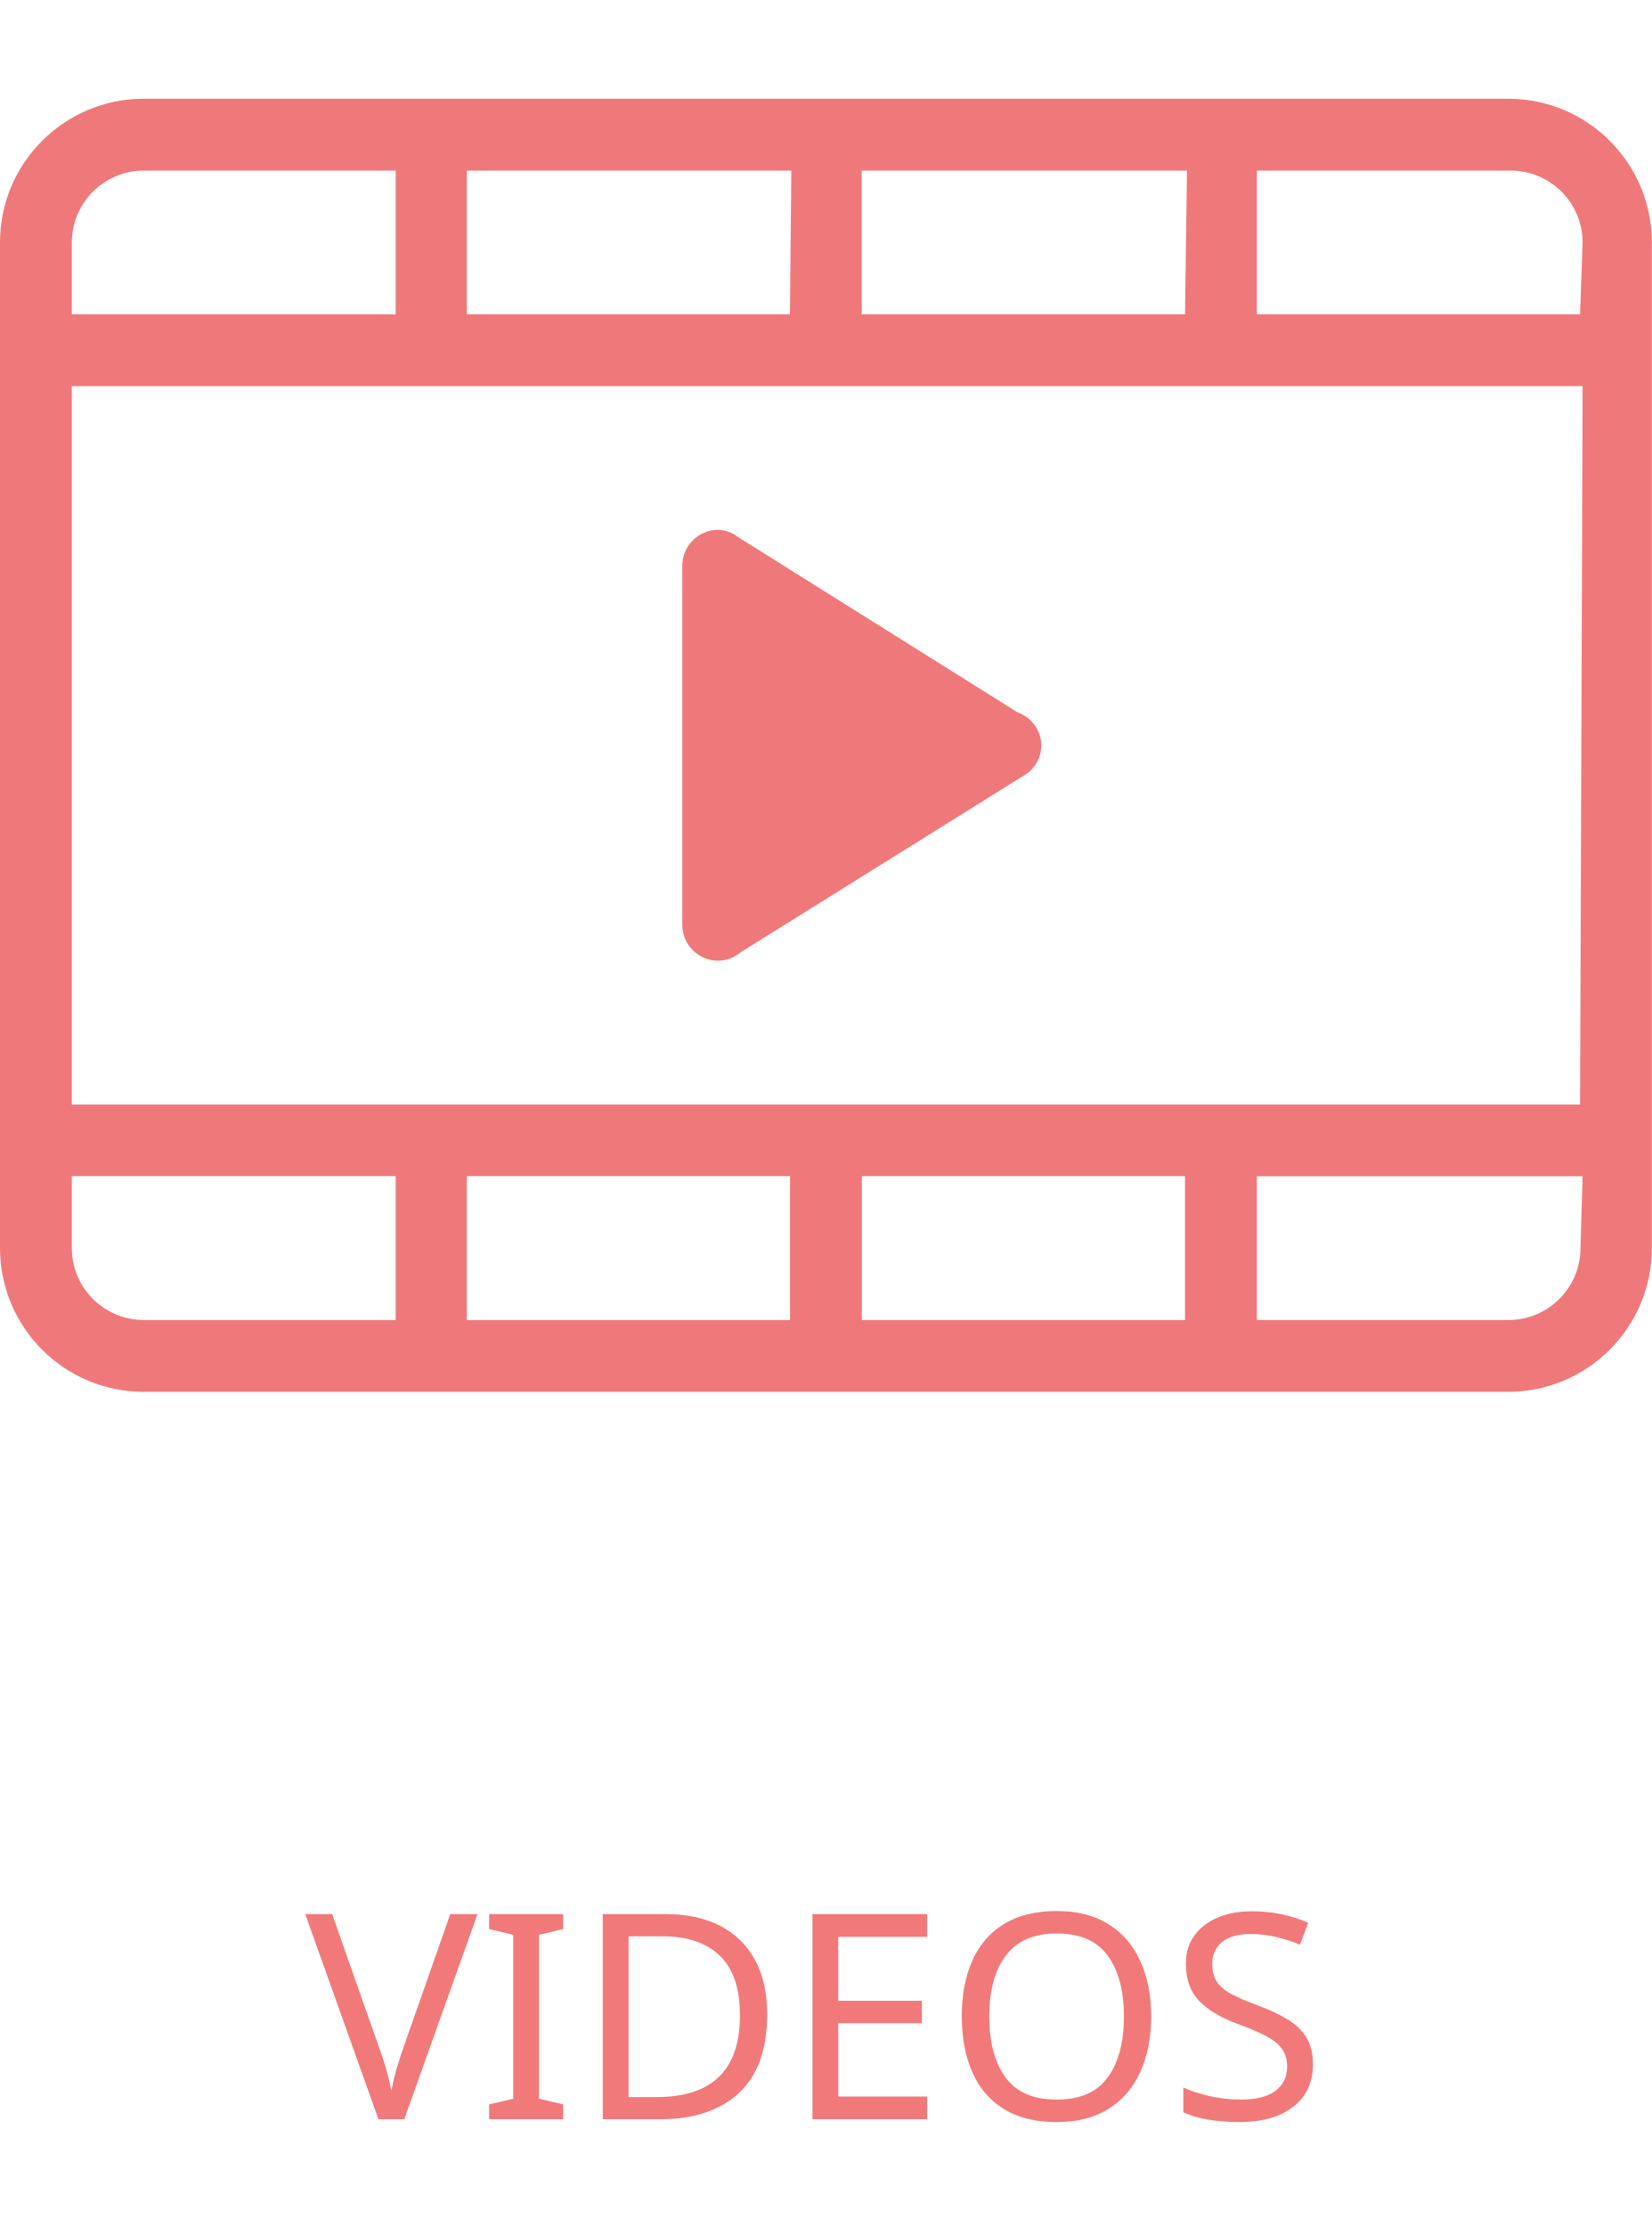
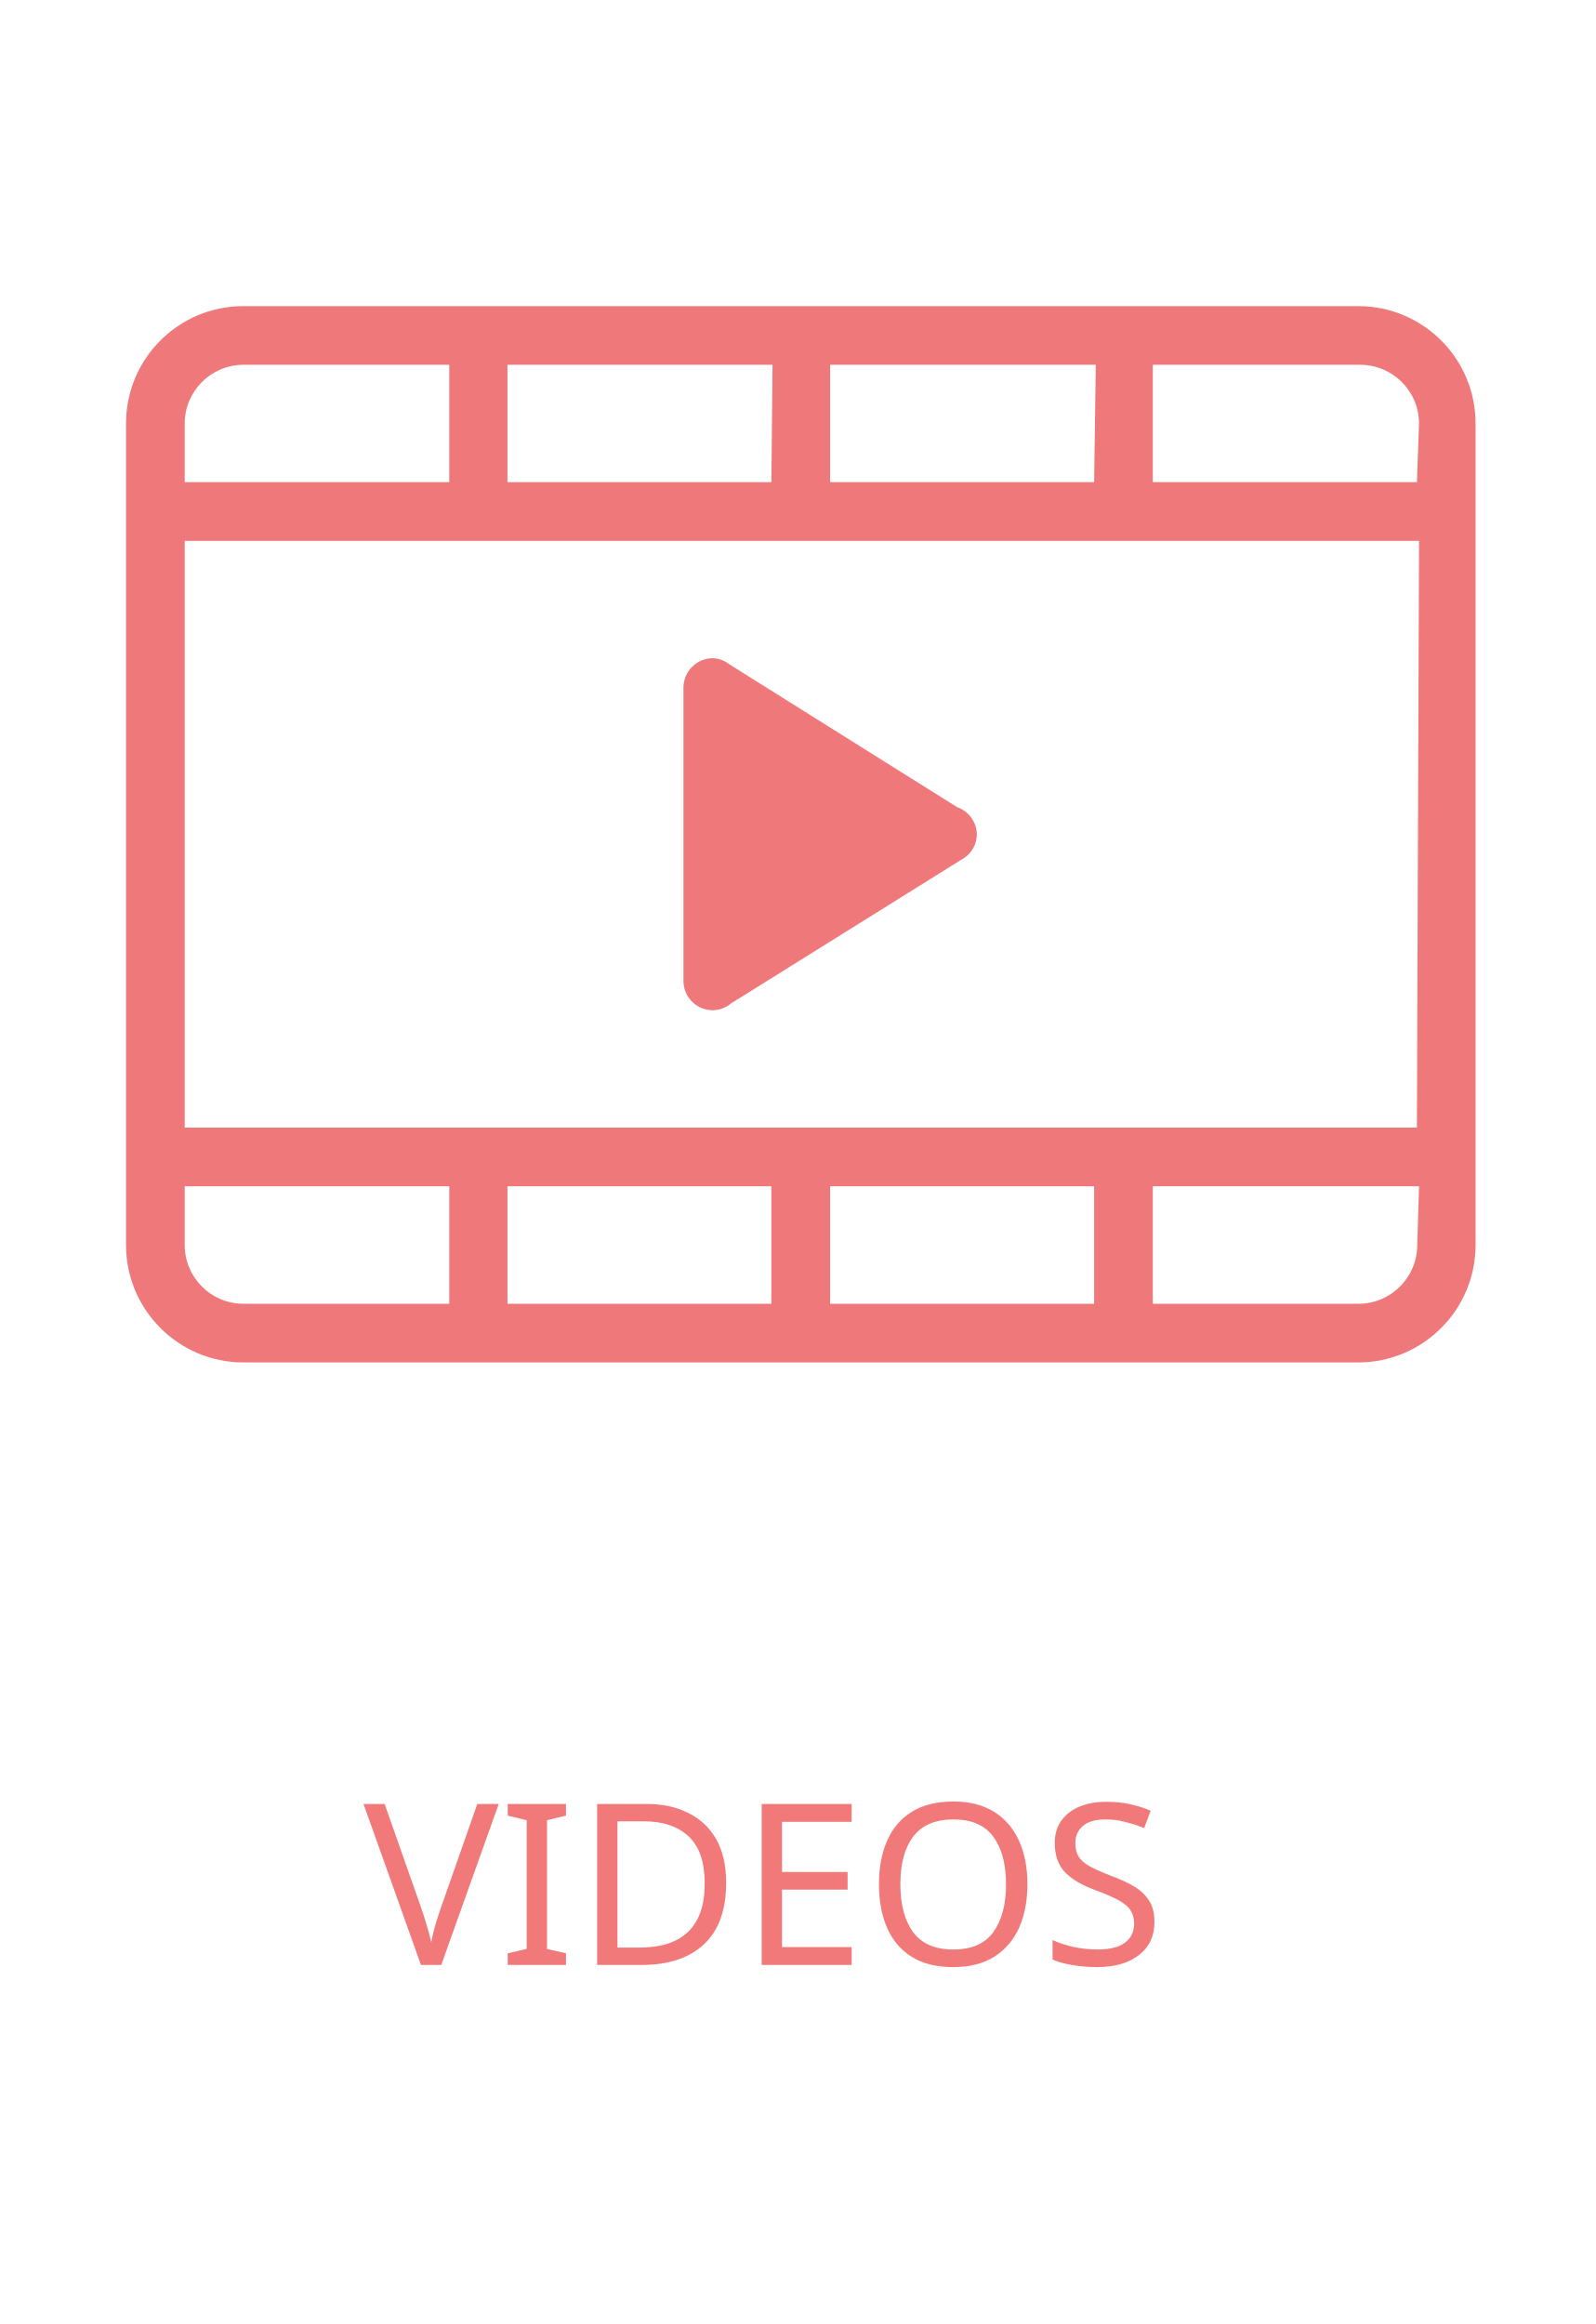
- <svg xmlns="http://www.w3.org/2000/svg" width="92" height="124" viewBox="0 0 92 124">
+ <svg xmlns="http://www.w3.org/2000/svg" width="92" height="134" viewBox="0 0 92 134">
  <defs>
    <clipPath id="clip-path">
-       <rect id="Rectángulo_239" data-name="Rectángulo 239" width="92" height="83" transform="translate(804 384)" fill="#d8bebe" stroke="#707070" stroke-width="1" />
+       <rect id="Rectángulo_239" data-name="Rectángulo 239" width="77.82" height="70.21" transform="translate(0 0)" fill="#d8bebe" stroke="#707070" stroke-width="1" />
    </clipPath>
  </defs>
-   <g id="Grupo_62" data-name="Grupo 62" transform="translate(-794 -785)">
-     <g id="Enmascarar_grupo_29" data-name="Enmascarar grupo 29" transform="translate(-10 401)" clip-path="url(#clip-path)">
-       <g id="video" transform="translate(804 389.499)">
-         <g id="Capa_1" data-name="Capa 1">
-           <path id="Trazado_105" data-name="Trazado 105" d="M84,72H7.977A8.01,8.01,0,0,1,0,63.992V8A8,8,0,0,1,8,0H84.023A8,8,0,0,1,92,8V63.992A8.01,8.01,0,0,1,84,72ZM22.036,4H8A4.011,4.011,0,0,0,4,8v4H22.036ZM44.072,4H26v8H43.995ZM66.108,4H47.994v8H66ZM88.144,8a4.011,4.011,0,0,0-4-4H70v8H88Zm0,8H4v40H88Zm0,43.995H70V68H66v-8.01h-18V68h-4v-8.01H26V68H22.036v-8.01H4v4A4.011,4.011,0,0,0,8,68H84.023a4.011,4.011,0,0,0,4-4.011ZM41.24,47.531A1.961,1.961,0,0,1,40,47.994,1.994,1.994,0,0,1,38,46V26A2.005,2.005,0,0,1,40,24a1.906,1.906,0,0,1,1.1.4l15.568,9.762A1.983,1.983,0,0,1,58,36.018a1.95,1.95,0,0,1-.815,1.565Z" fill="#ef797a" />
+   <g id="Grupo_78" data-name="Grupo 78" transform="translate(-809.82 -562)">
+     <rect id="Rectángulo_354" data-name="Rectángulo 354" width="92" height="134" transform="translate(809.82 562)" fill="none" opacity="0.451" />
+     <g id="Enmascarar_grupo_29" data-name="Enmascarar grupo 29" transform="translate(817.087 575)" clip-path="url(#clip-path)">
+       <g id="video" transform="translate(0 4.651)">
+         <g id="Capa_1" data-name="Capa 1" transform="translate(0)">
+           <path id="Trazado_105" data-name="Trazado 105" d="M71.054,60.907H6.748A6.776,6.776,0,0,1,0,54.131V6.766A6.766,6.766,0,0,1,6.766,0H71.073A6.766,6.766,0,0,1,77.82,6.766V54.131a6.776,6.776,0,0,1-6.766,6.776ZM18.64,3.383H6.766A3.392,3.392,0,0,0,3.383,6.766V10.15H18.64Zm18.64,0H21.995V10.15H37.214Zm18.64,0H40.6V10.15H55.825Zm18.64,3.383a3.392,3.392,0,0,0-3.383-3.383H59.208V10.15H74.437Zm0,6.766H3.383V47.365H74.437Zm0,37.215H59.208v6.776H55.825V50.748H40.6v6.776H37.214V50.748H21.995v6.776H18.64V50.748H3.383v3.383a3.392,3.392,0,0,0,3.383,3.393H71.073a3.392,3.392,0,0,0,3.383-3.393ZM34.884,40.207a1.659,1.659,0,0,1-1.053.391,1.687,1.687,0,0,1-1.687-1.687V22a1.7,1.7,0,0,1,1.687-1.7,1.612,1.612,0,0,1,.932.336l13.169,8.258a1.678,1.678,0,0,1,1.128,1.575,1.65,1.65,0,0,1-.69,1.323Z" transform="translate(0 0)" fill="#ef797a" />
        </g>
      </g>
    </g>
-     <text id="VIDEOS" transform="translate(811 903)" fill="#f27979" font-size="16" font-family="Poppins-Medium, Poppins Medium" font-weight="500">
+     <text id="VIDEOS" transform="translate(830.781 675.297)" fill="#f27979" font-size="13" font-family="Poppins-Medium, Poppins Medium" font-weight="500">
      <tspan x="0" y="0">VIDEOS</tspan>
    </text>
  </g>
</svg>
